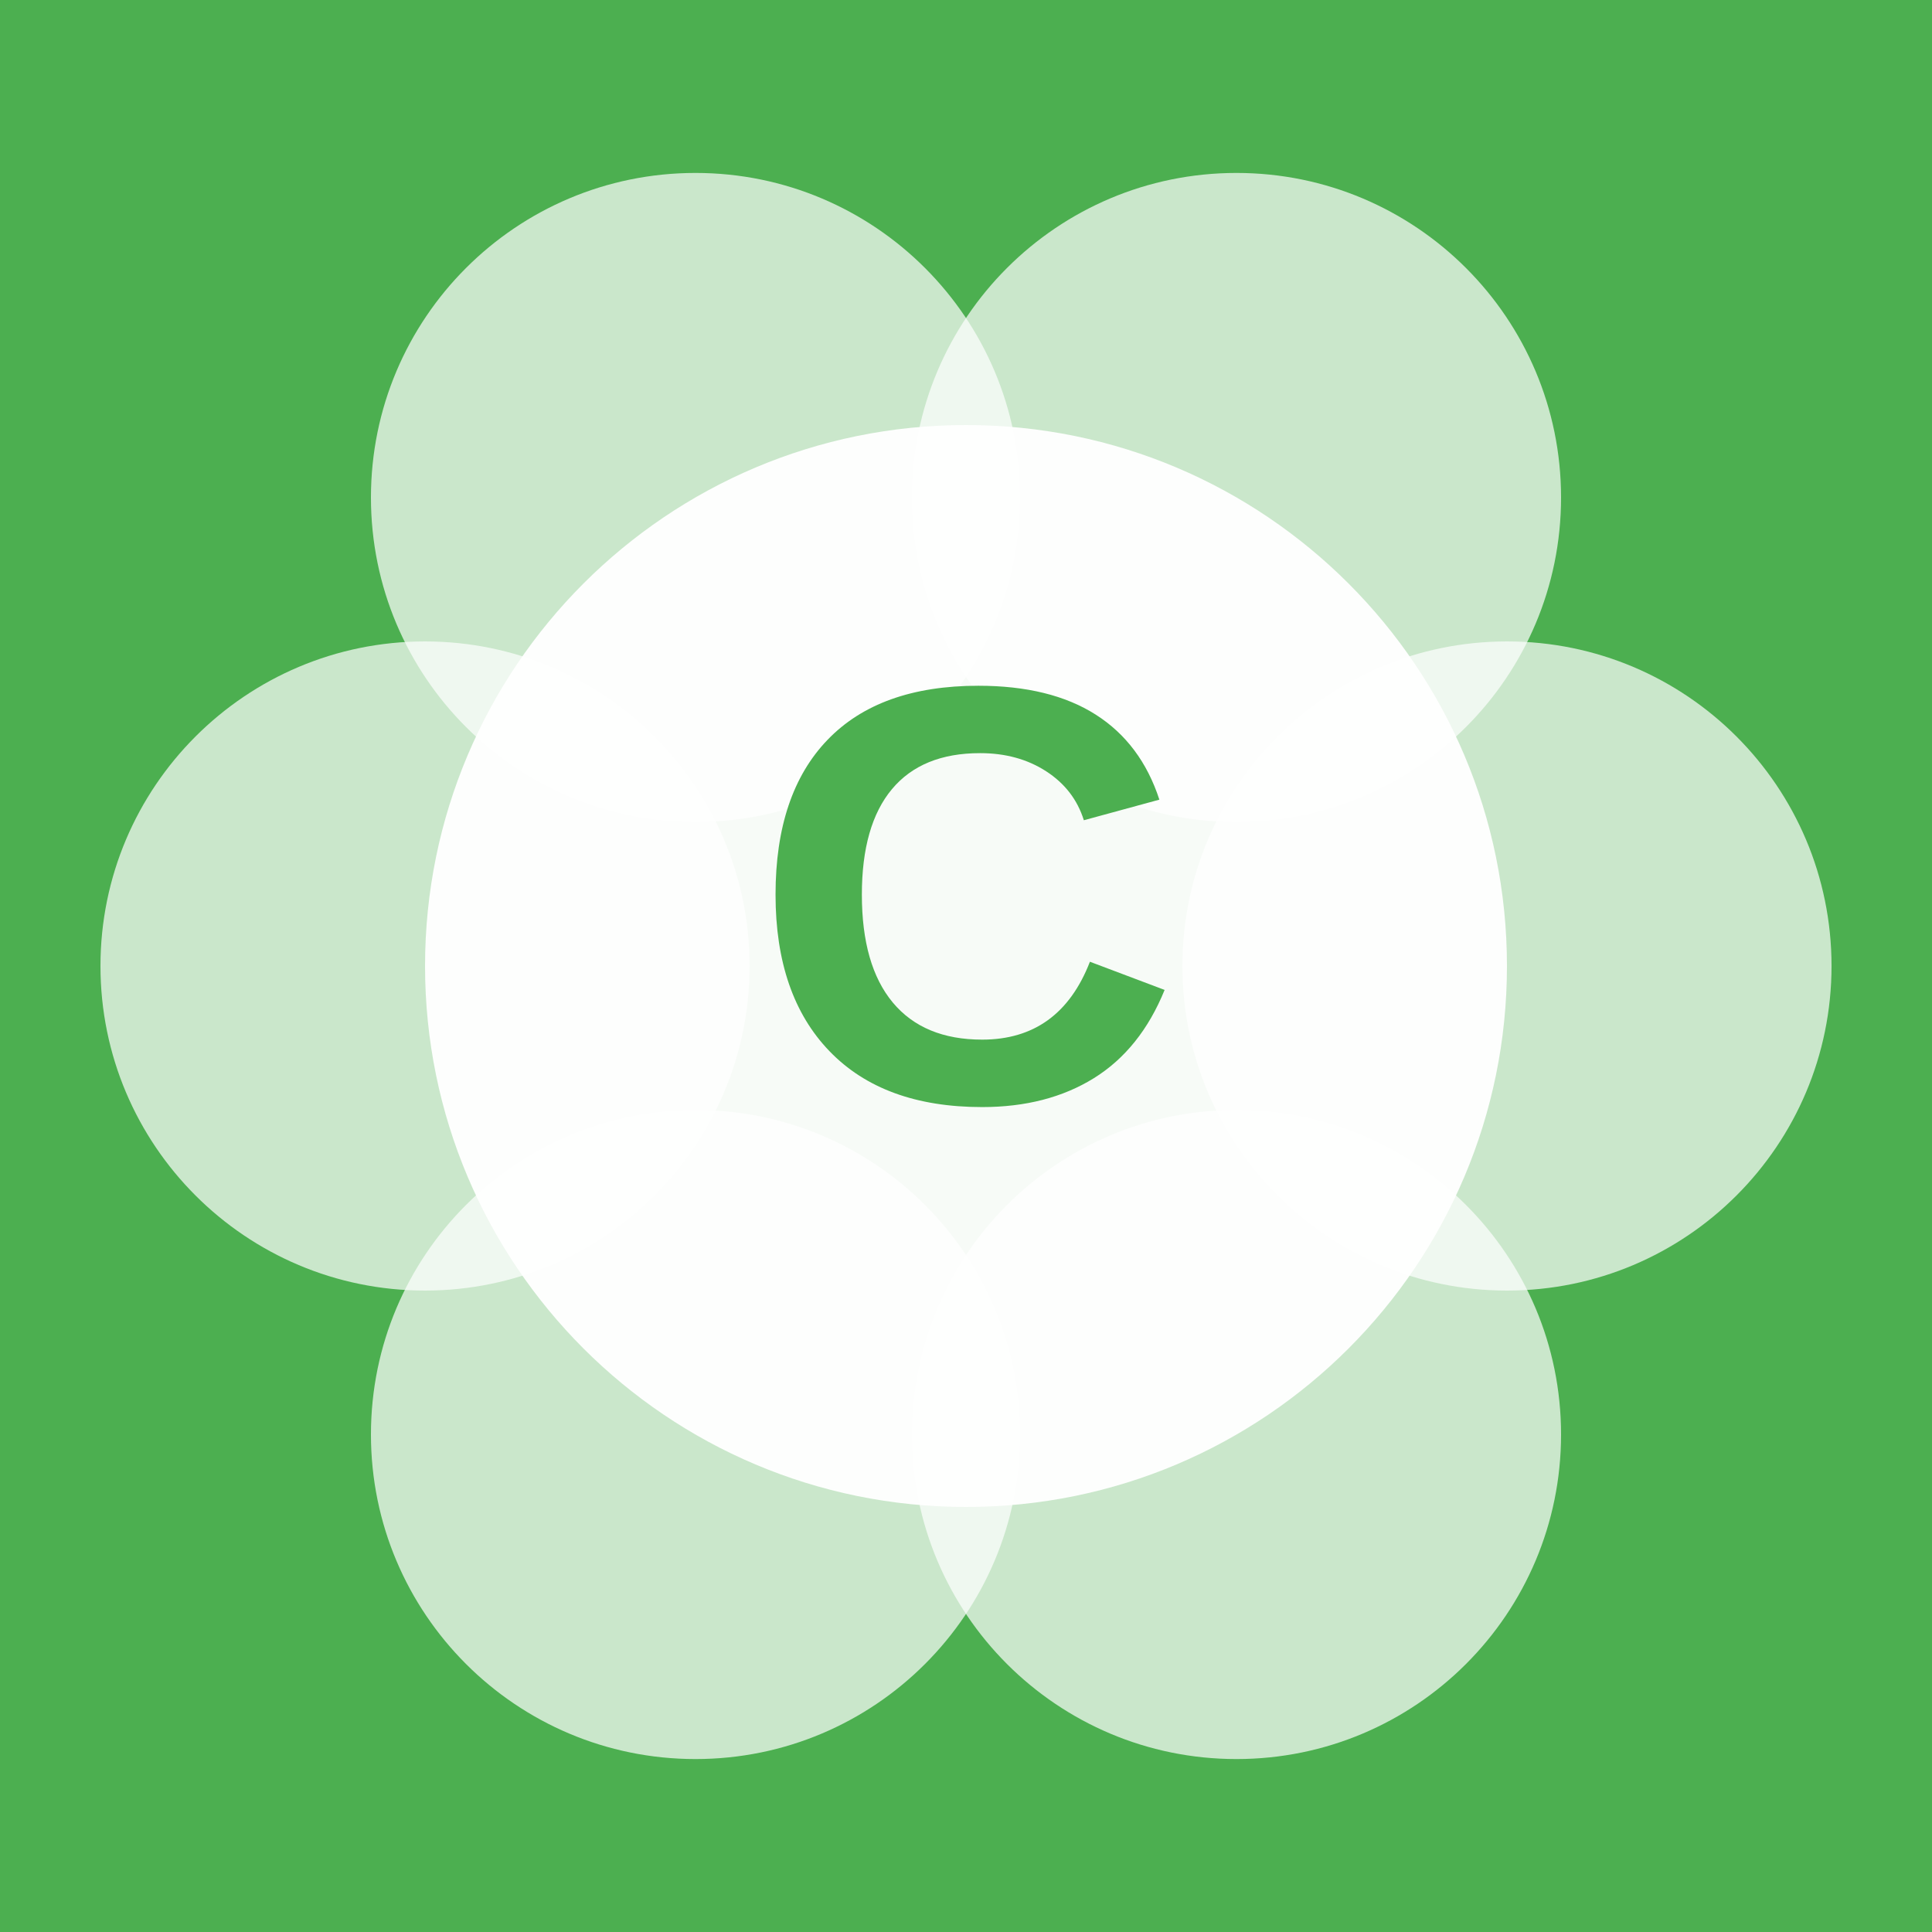
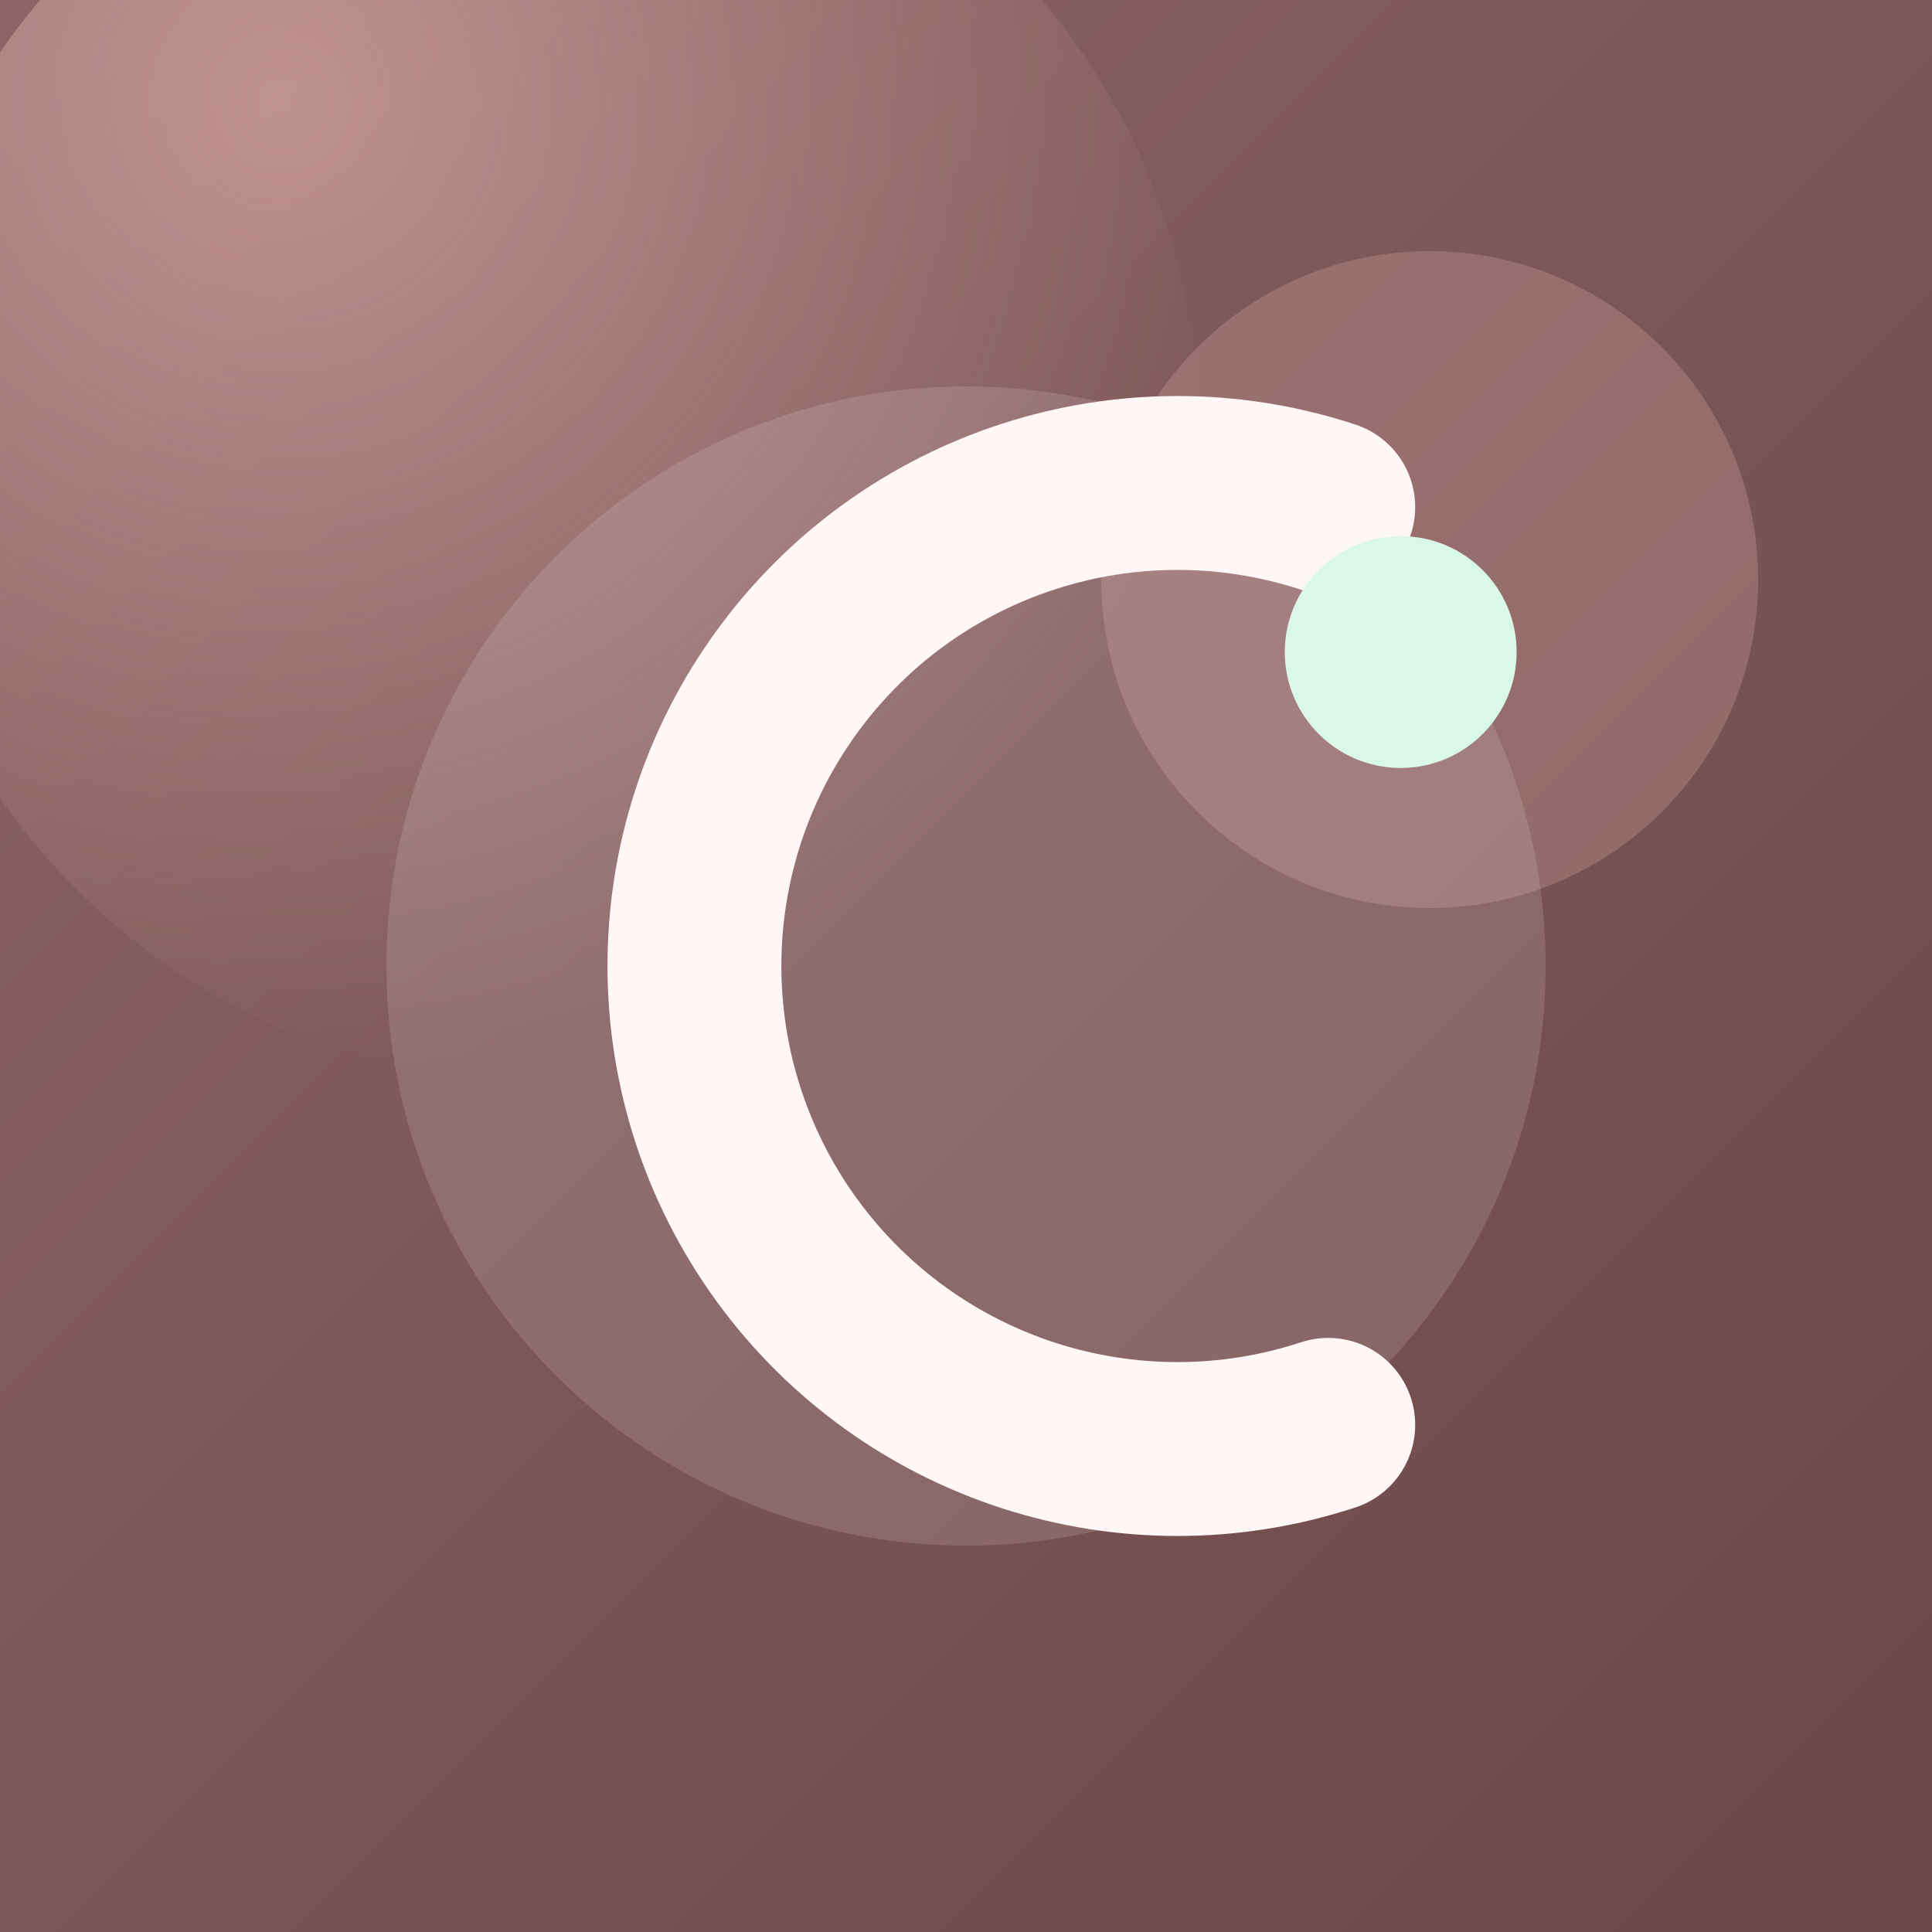
<svg xmlns="http://www.w3.org/2000/svg" width="512" height="512" viewBox="0 0 512 512">
-   <rect width="512" height="512" fill="#4CAF50" />
-   <circle cx="256" cy="256" r="143.36" fill="white" opacity="0.95" />
-   <circle cx="399.36" cy="256" r="86.016" fill="white" opacity="0.7" />
-   <circle cx="327.68" cy="380.153" r="86.016" fill="white" opacity="0.7" />
-   <circle cx="184.32" cy="380.153" r="86.016" fill="white" opacity="0.7" />
-   <circle cx="112.64" cy="256" r="86.016" fill="white" opacity="0.7" />
-   <circle cx="184.32" cy="131.847" r="86.016" fill="white" opacity="0.7" />
-   <circle cx="327.68" cy="131.847" r="86.016" fill="white" opacity="0.7" />
-   <text x="256" y="291.84" text-anchor="middle" font-family="Arial,sans-serif" font-size="157.696" font-weight="bold" fill="#4CAF50">C</text>
+   <defs>
+     <linearGradient id="bg" x1="0%" y1="0%" x2="100%" y2="100%">
+       <stop offset="0%" stop-color="#8d6466" />
+       <stop offset="100%" stop-color="#6b4747" />
+     </linearGradient>
+     <radialGradient id="glow" cx="30%" cy="25%" r="75%">
+       <stop offset="0%" stop-color="#f7c5c5" stop-opacity="0.9" />
+       <stop offset="100%" stop-color="#f7c5c5" stop-opacity="0" />
+     </radialGradient>
+   </defs>
+   <rect width="512" height="512" rx="0" fill="url(#bg)" />
+   <circle cx="143.36" cy="112.64" r="174.08" fill="url(#glow)" opacity="0.55" />
+   <circle cx="256" cy="256" r="153.6" fill="#fff7f6" opacity="0.14" />
+   <circle cx="378.88" cy="153.6" r="87.04" fill="#f7c5c5" opacity="0.22" />
+   <path d="M 352 134.4            A 128 128 0 1 0 352 377.6" fill="none" stroke="#fff7f6" stroke-width="46.08" stroke-linecap="round" />
+   <circle cx="371.2" cy="172.8" r="30.72" fill="#daf8e8" />
</svg>
